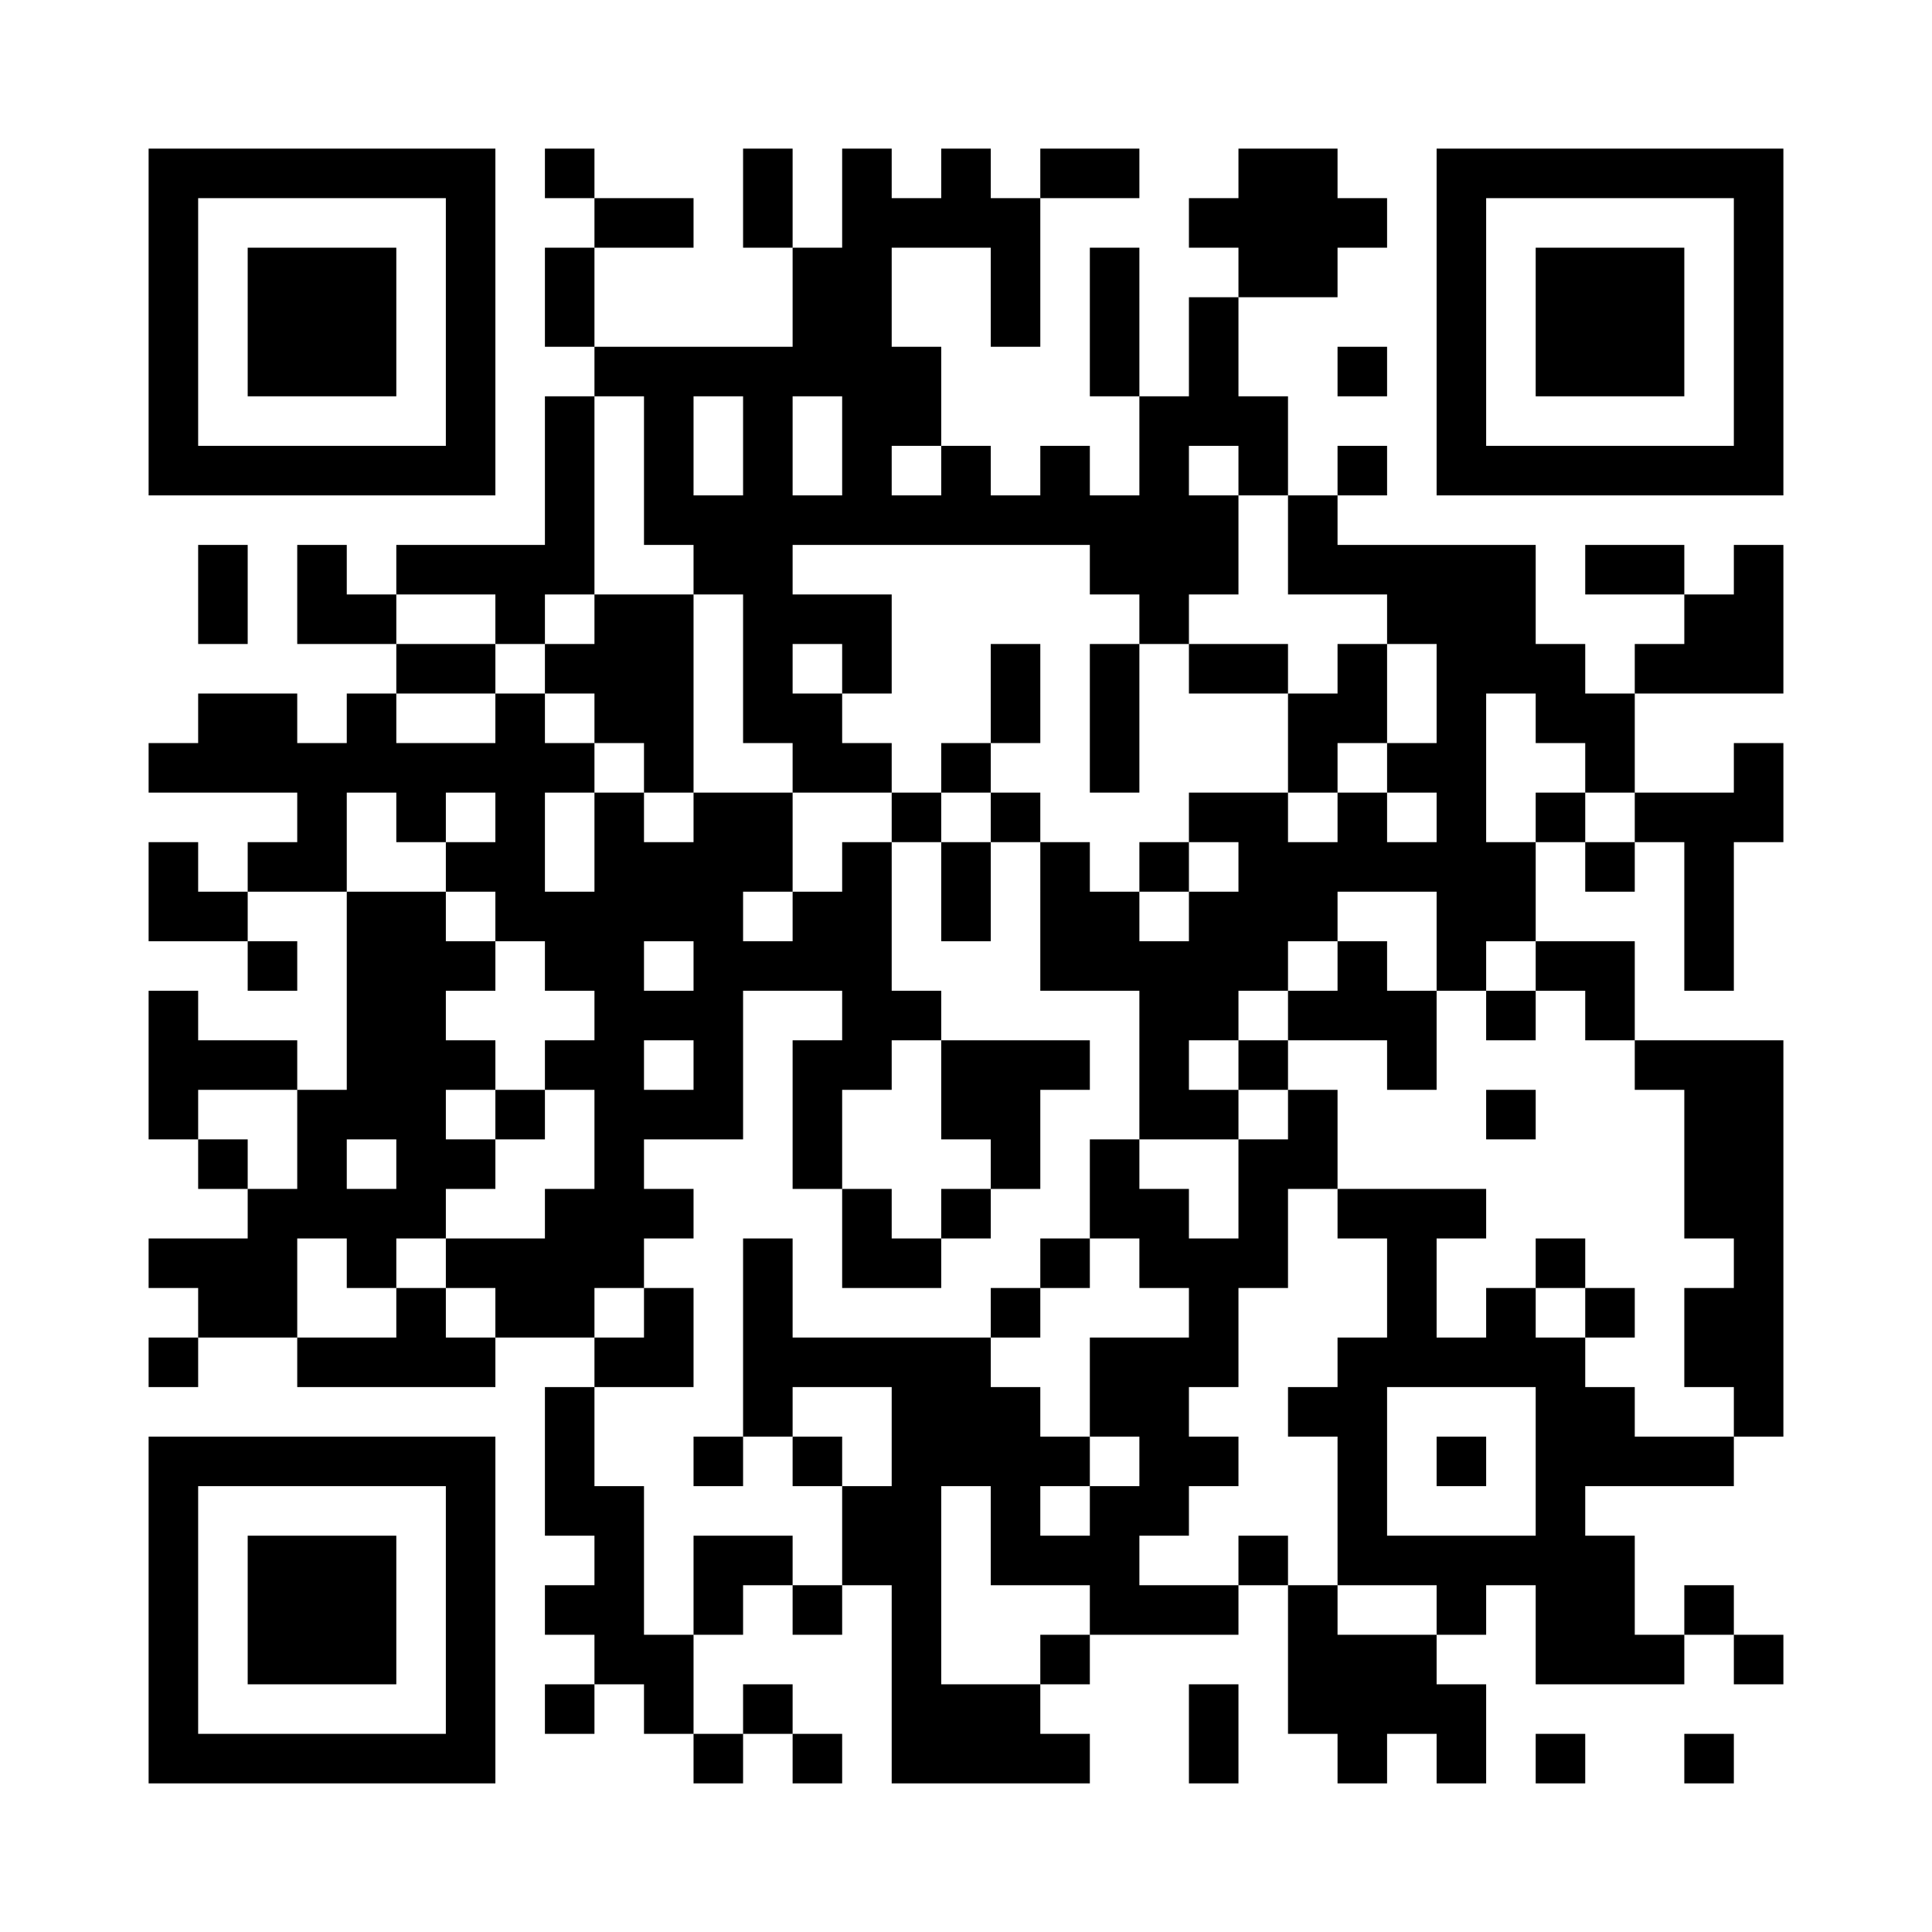
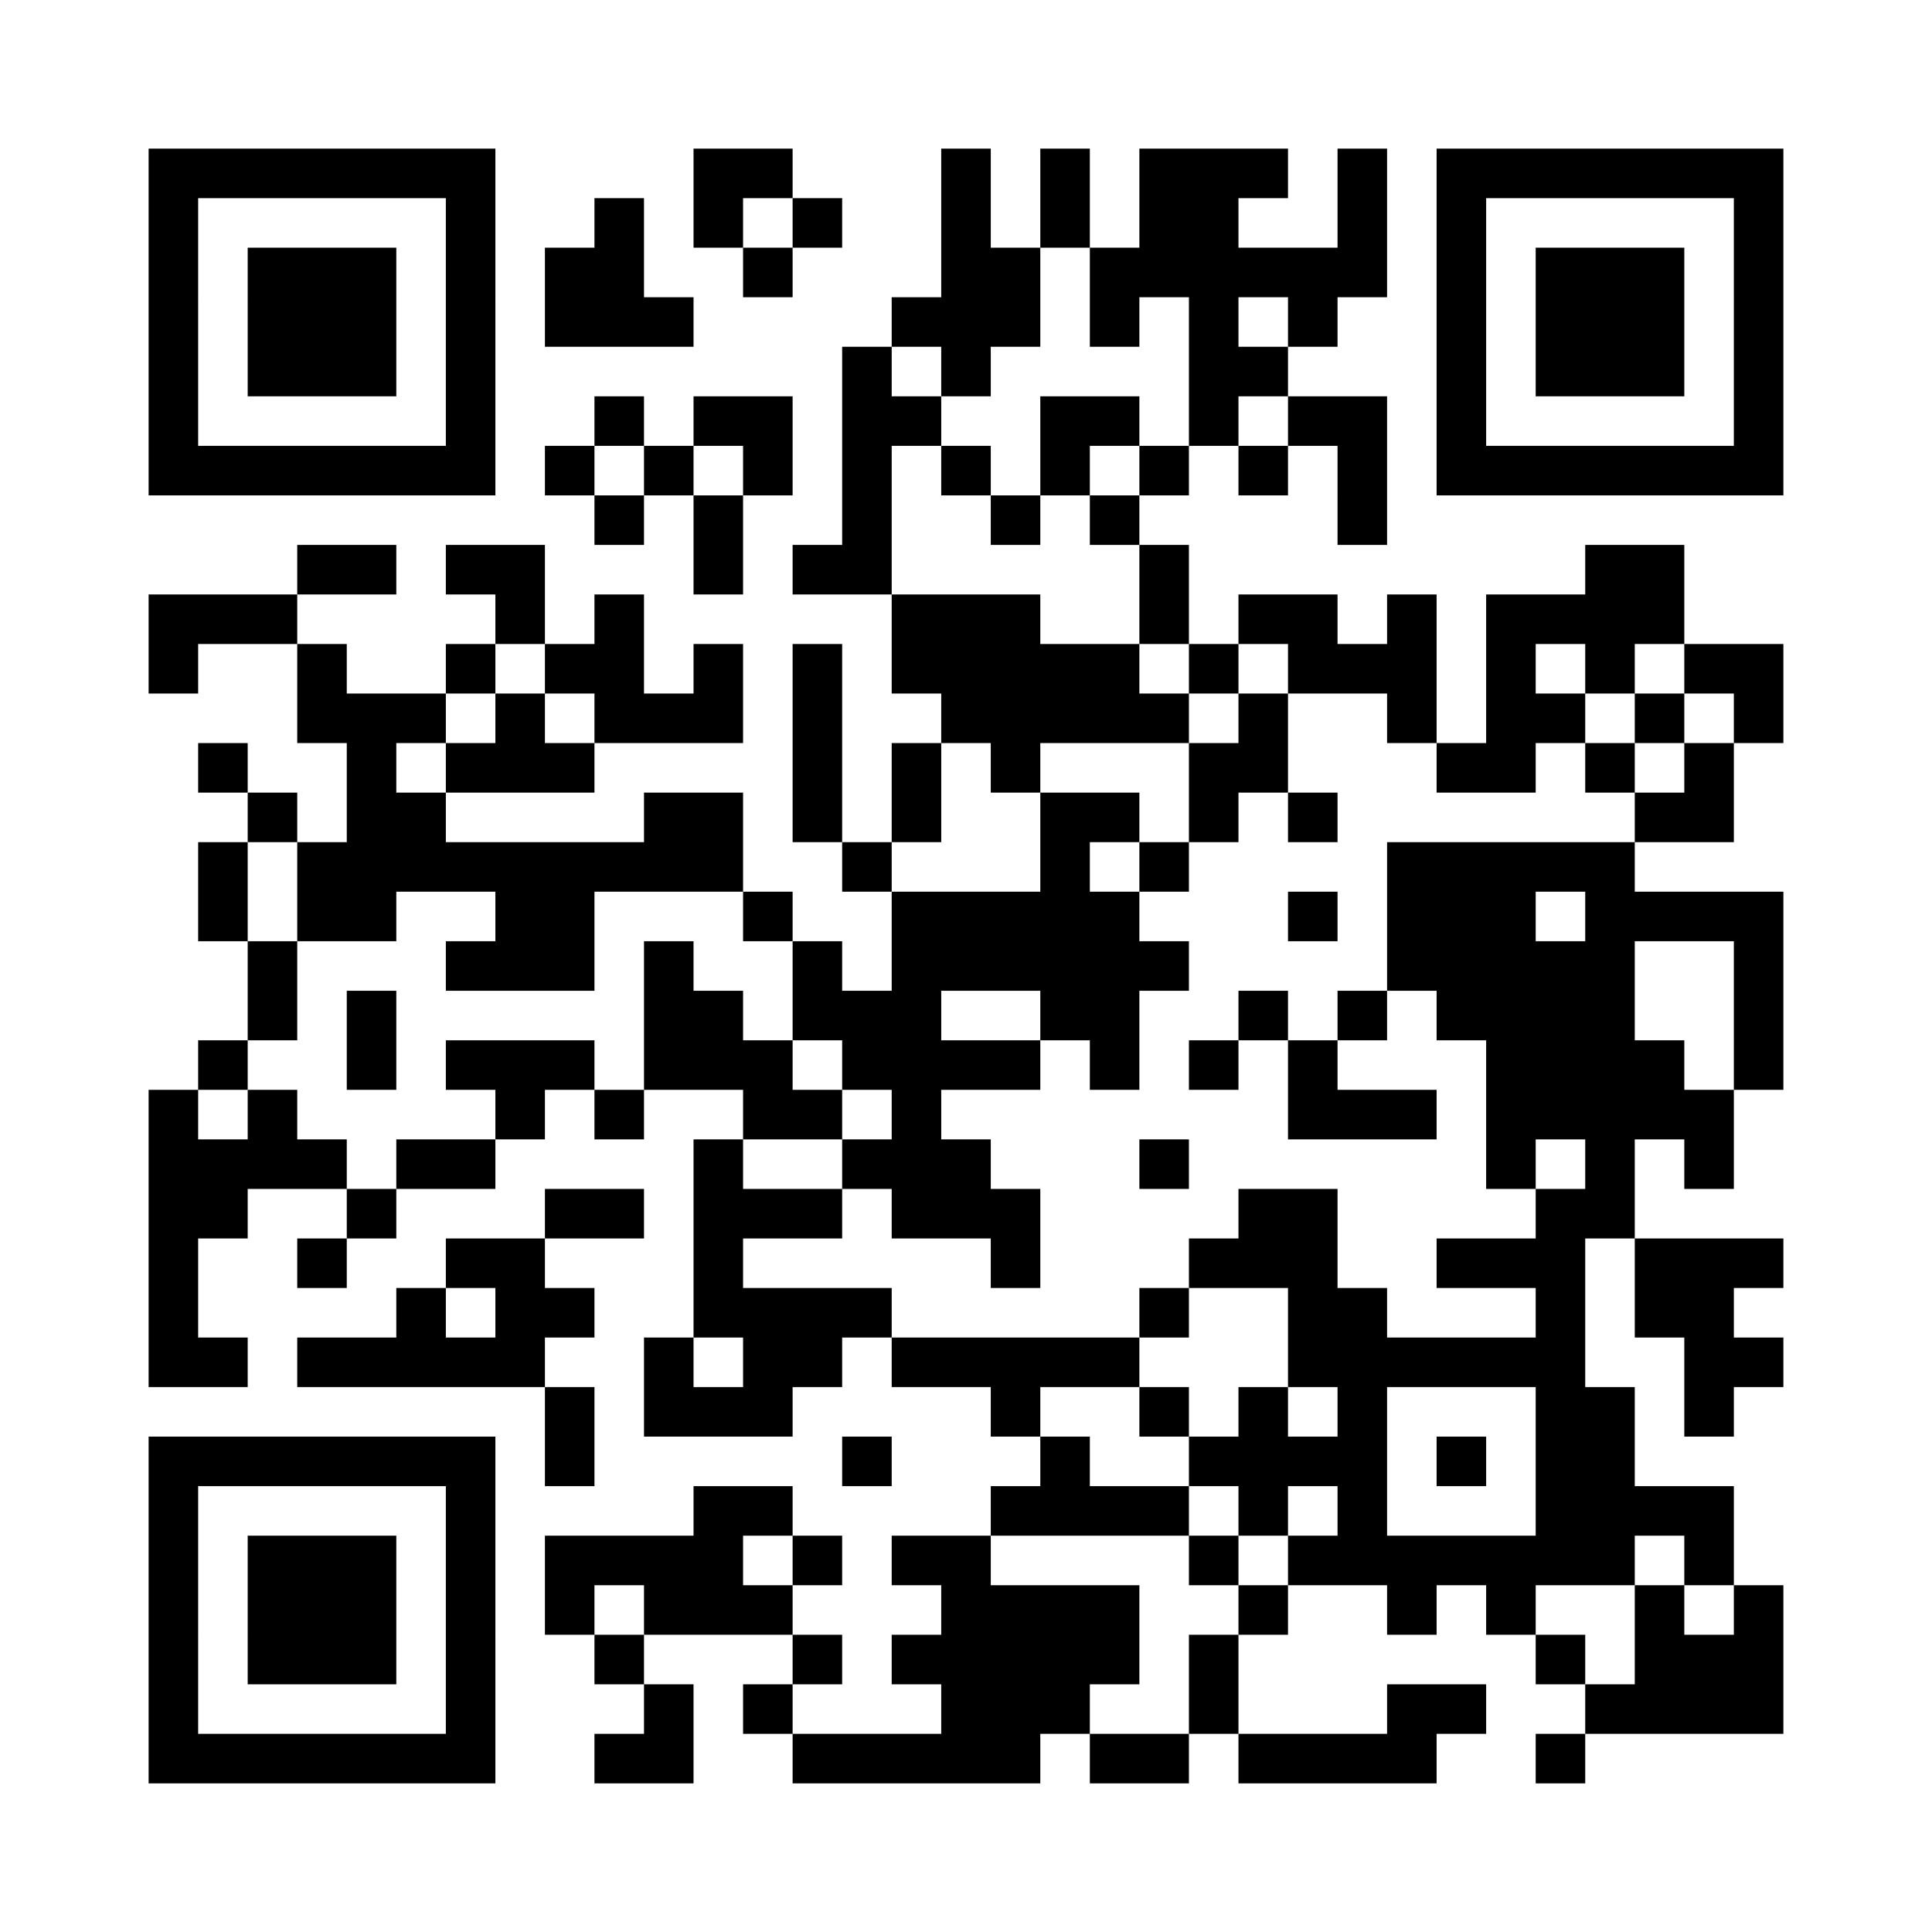
- <svg xmlns="http://www.w3.org/2000/svg" viewBox="0 0 390 390">
+ <svg xmlns="http://www.w3.org/2000/svg" viewBox="0 0 390 390" class="segno">
  <g transform="scale(10)">
    <path fill="#fff" d="M0 0h39v39h-39z" />
-     <path stroke="#000" d="M3 3.5h7m1 0h1m3 0h1m1 0h1m1 0h1m1 0h2m2 0h2m2 0h7m-33 1h1m5 0h1m2 0h2m1 0h1m1 0h4m3 0h4m1 0h1m5 0h1m-33 1h1m1 0h3m1 0h1m1 0h1m4 0h2m2 0h1m1 0h1m2 0h2m2 0h1m1 0h3m1 0h1m-33 1h1m1 0h3m1 0h1m1 0h1m4 0h2m2 0h1m1 0h1m1 0h1m4 0h1m1 0h3m1 0h1m-33 1h1m1 0h3m1 0h1m2 0h7m3 0h1m1 0h1m2 0h1m1 0h1m1 0h3m1 0h1m-33 1h1m5 0h1m1 0h1m1 0h1m1 0h1m1 0h2m4 0h3m3 0h1m5 0h1m-33 1h7m1 0h1m1 0h1m1 0h1m1 0h1m1 0h1m1 0h1m1 0h1m1 0h1m1 0h1m1 0h7m-25 1h1m1 0h12m1 0h1m-23 1h1m1 0h1m1 0h4m2 0h2m6 0h3m1 0h5m1 0h2m1 0h1m-32 1h1m1 0h2m2 0h1m1 0h2m1 0h3m5 0h1m4 0h3m3 0h2m-28 1h2m1 0h3m1 0h1m1 0h1m2 0h1m1 0h1m1 0h2m1 0h1m1 0h3m1 0h3m-32 1h2m1 0h1m2 0h1m1 0h2m1 0h2m3 0h1m1 0h1m3 0h2m1 0h1m1 0h2m-30 1h9m1 0h1m2 0h2m1 0h1m2 0h1m3 0h1m1 0h2m2 0h1m2 0h1m-30 1h1m1 0h1m1 0h1m1 0h1m1 0h2m2 0h1m1 0h1m3 0h2m1 0h1m1 0h1m1 0h1m1 0h3m-33 1h1m1 0h2m2 0h2m1 0h4m1 0h1m1 0h1m1 0h1m1 0h1m1 0h6m1 0h1m1 0h1m-32 1h2m2 0h2m1 0h5m1 0h2m1 0h1m1 0h2m1 0h3m2 0h2m3 0h1m-30 1h1m1 0h3m1 0h2m1 0h4m3 0h5m1 0h1m1 0h1m1 0h2m1 0h1m-32 1h1m3 0h2m3 0h3m2 0h2m4 0h2m1 0h3m1 0h1m1 0h1m-30 1h3m1 0h3m1 0h2m1 0h1m1 0h2m1 0h3m1 0h1m1 0h1m2 0h1m4 0h3m-33 1h1m2 0h3m1 0h1m1 0h3m1 0h1m2 0h2m2 0h2m1 0h1m3 0h1m3 0h2m-32 1h1m1 0h1m1 0h2m2 0h1m3 0h1m3 0h1m1 0h1m2 0h2m7 0h2m-31 1h4m2 0h3m3 0h1m1 0h1m2 0h2m1 0h1m1 0h3m4 0h2m-33 1h3m1 0h1m1 0h4m2 0h1m1 0h2m2 0h1m1 0h3m2 0h1m2 0h1m3 0h1m-32 1h2m2 0h1m1 0h2m1 0h1m1 0h1m4 0h1m3 0h1m3 0h1m1 0h1m1 0h1m1 0h2m-33 1h1m2 0h4m2 0h2m1 0h5m2 0h3m2 0h5m2 0h2m-25 1h1m3 0h1m2 0h3m1 0h2m2 0h2m3 0h2m2 0h1m-33 1h7m1 0h1m2 0h1m1 0h1m1 0h4m1 0h2m2 0h1m1 0h1m1 0h4m-32 1h1m5 0h1m1 0h2m4 0h2m1 0h1m1 0h2m3 0h1m3 0h1m-29 1h1m1 0h3m1 0h1m2 0h1m1 0h2m1 0h2m1 0h3m2 0h1m1 0h6m-30 1h1m1 0h3m1 0h1m1 0h2m1 0h1m1 0h1m1 0h1m3 0h3m1 0h1m2 0h1m1 0h2m1 0h1m-32 1h1m1 0h3m1 0h1m2 0h2m4 0h1m2 0h1m4 0h3m2 0h3m1 0h1m-33 1h1m5 0h1m1 0h1m1 0h1m1 0h1m2 0h3m3 0h1m1 0h4m-27 1h7m4 0h1m1 0h1m1 0h4m2 0h1m2 0h1m1 0h1m1 0h1m2 0h1" />
+     <path class="qrline" stroke="#000" d="M3 3.5h7m4 0h2m3 0h1m1 0h1m1 0h3m1 0h1m1 0h7m-33 1h1m5 0h1m2 0h1m1 0h1m1 0h1m2 0h1m1 0h1m1 0h2m2 0h1m1 0h1m5 0h1m-33 1h1m1 0h3m1 0h1m1 0h2m2 0h1m3 0h2m1 0h6m1 0h1m1 0h3m1 0h1m-33 1h1m1 0h3m1 0h1m1 0h3m4 0h3m1 0h1m1 0h1m1 0h1m2 0h1m1 0h3m1 0h1m-33 1h1m1 0h3m1 0h1m7 0h1m1 0h1m4 0h2m3 0h1m1 0h3m1 0h1m-33 1h1m5 0h1m2 0h1m1 0h2m1 0h2m2 0h2m1 0h1m1 0h2m1 0h1m5 0h1m-33 1h7m1 0h1m1 0h1m1 0h1m1 0h1m1 0h1m1 0h1m1 0h1m1 0h1m1 0h1m1 0h7m-24 1h1m1 0h1m2 0h1m2 0h1m1 0h1m4 0h1m-22 1h2m1 0h2m3 0h1m1 0h2m5 0h1m8 0h2m-31 1h3m4 0h1m1 0h1m5 0h3m2 0h1m1 0h2m1 0h1m1 0h4m-31 1h1m2 0h1m2 0h1m1 0h2m1 0h1m1 0h1m1 0h5m1 0h1m1 0h3m1 0h1m1 0h1m1 0h2m-30 1h3m1 0h1m1 0h3m1 0h1m2 0h5m1 0h1m2 0h1m1 0h2m1 0h1m1 0h1m-32 1h1m2 0h1m1 0h3m4 0h1m1 0h1m1 0h1m3 0h2m3 0h2m1 0h1m1 0h1m-30 1h1m1 0h2m4 0h2m1 0h1m1 0h1m2 0h2m1 0h1m1 0h1m6 0h2m-31 1h1m1 0h9m2 0h1m3 0h1m1 0h1m4 0h5m-29 1h1m1 0h2m2 0h2m3 0h1m2 0h5m3 0h1m1 0h3m1 0h4m-31 1h1m3 0h3m1 0h1m2 0h1m1 0h6m4 0h5m2 0h1m-31 1h1m1 0h1m5 0h2m1 0h3m2 0h2m2 0h1m1 0h1m1 0h4m2 0h1m-32 1h1m2 0h1m1 0h3m1 0h3m1 0h4m1 0h1m1 0h1m1 0h1m3 0h4m1 0h1m-33 1h1m1 0h1m4 0h1m1 0h1m2 0h2m1 0h1m7 0h3m1 0h5m-32 1h4m1 0h2m4 0h1m2 0h3m3 0h1m6 0h1m1 0h1m1 0h1m-32 1h2m2 0h1m3 0h2m1 0h3m1 0h3m4 0h2m4 0h2m-30 1h1m2 0h1m2 0h2m3 0h1m5 0h1m3 0h3m2 0h3m1 0h3m-33 1h1m4 0h1m1 0h2m2 0h4m5 0h1m2 0h2m3 0h1m1 0h2m-32 1h2m1 0h5m2 0h1m1 0h2m1 0h5m3 0h6m2 0h2m-25 1h1m1 0h3m4 0h1m2 0h1m1 0h1m1 0h1m3 0h2m1 0h1m-32 1h7m1 0h1m5 0h1m3 0h1m2 0h4m1 0h1m1 0h2m-30 1h1m5 0h1m4 0h2m4 0h4m1 0h1m1 0h1m3 0h4m-32 1h1m1 0h3m1 0h1m1 0h4m1 0h1m1 0h2m4 0h1m1 0h7m1 0h1m-32 1h1m1 0h3m1 0h1m1 0h1m1 0h3m3 0h4m2 0h1m2 0h1m1 0h1m2 0h1m1 0h1m-33 1h1m1 0h3m1 0h1m2 0h1m3 0h1m1 0h5m1 0h1m6 0h1m1 0h3m-33 1h1m5 0h1m3 0h1m1 0h1m3 0h3m2 0h1m3 0h2m2 0h4m-33 1h7m2 0h2m2 0h5m1 0h2m1 0h4m2 0h1" />
  </g>
</svg>
